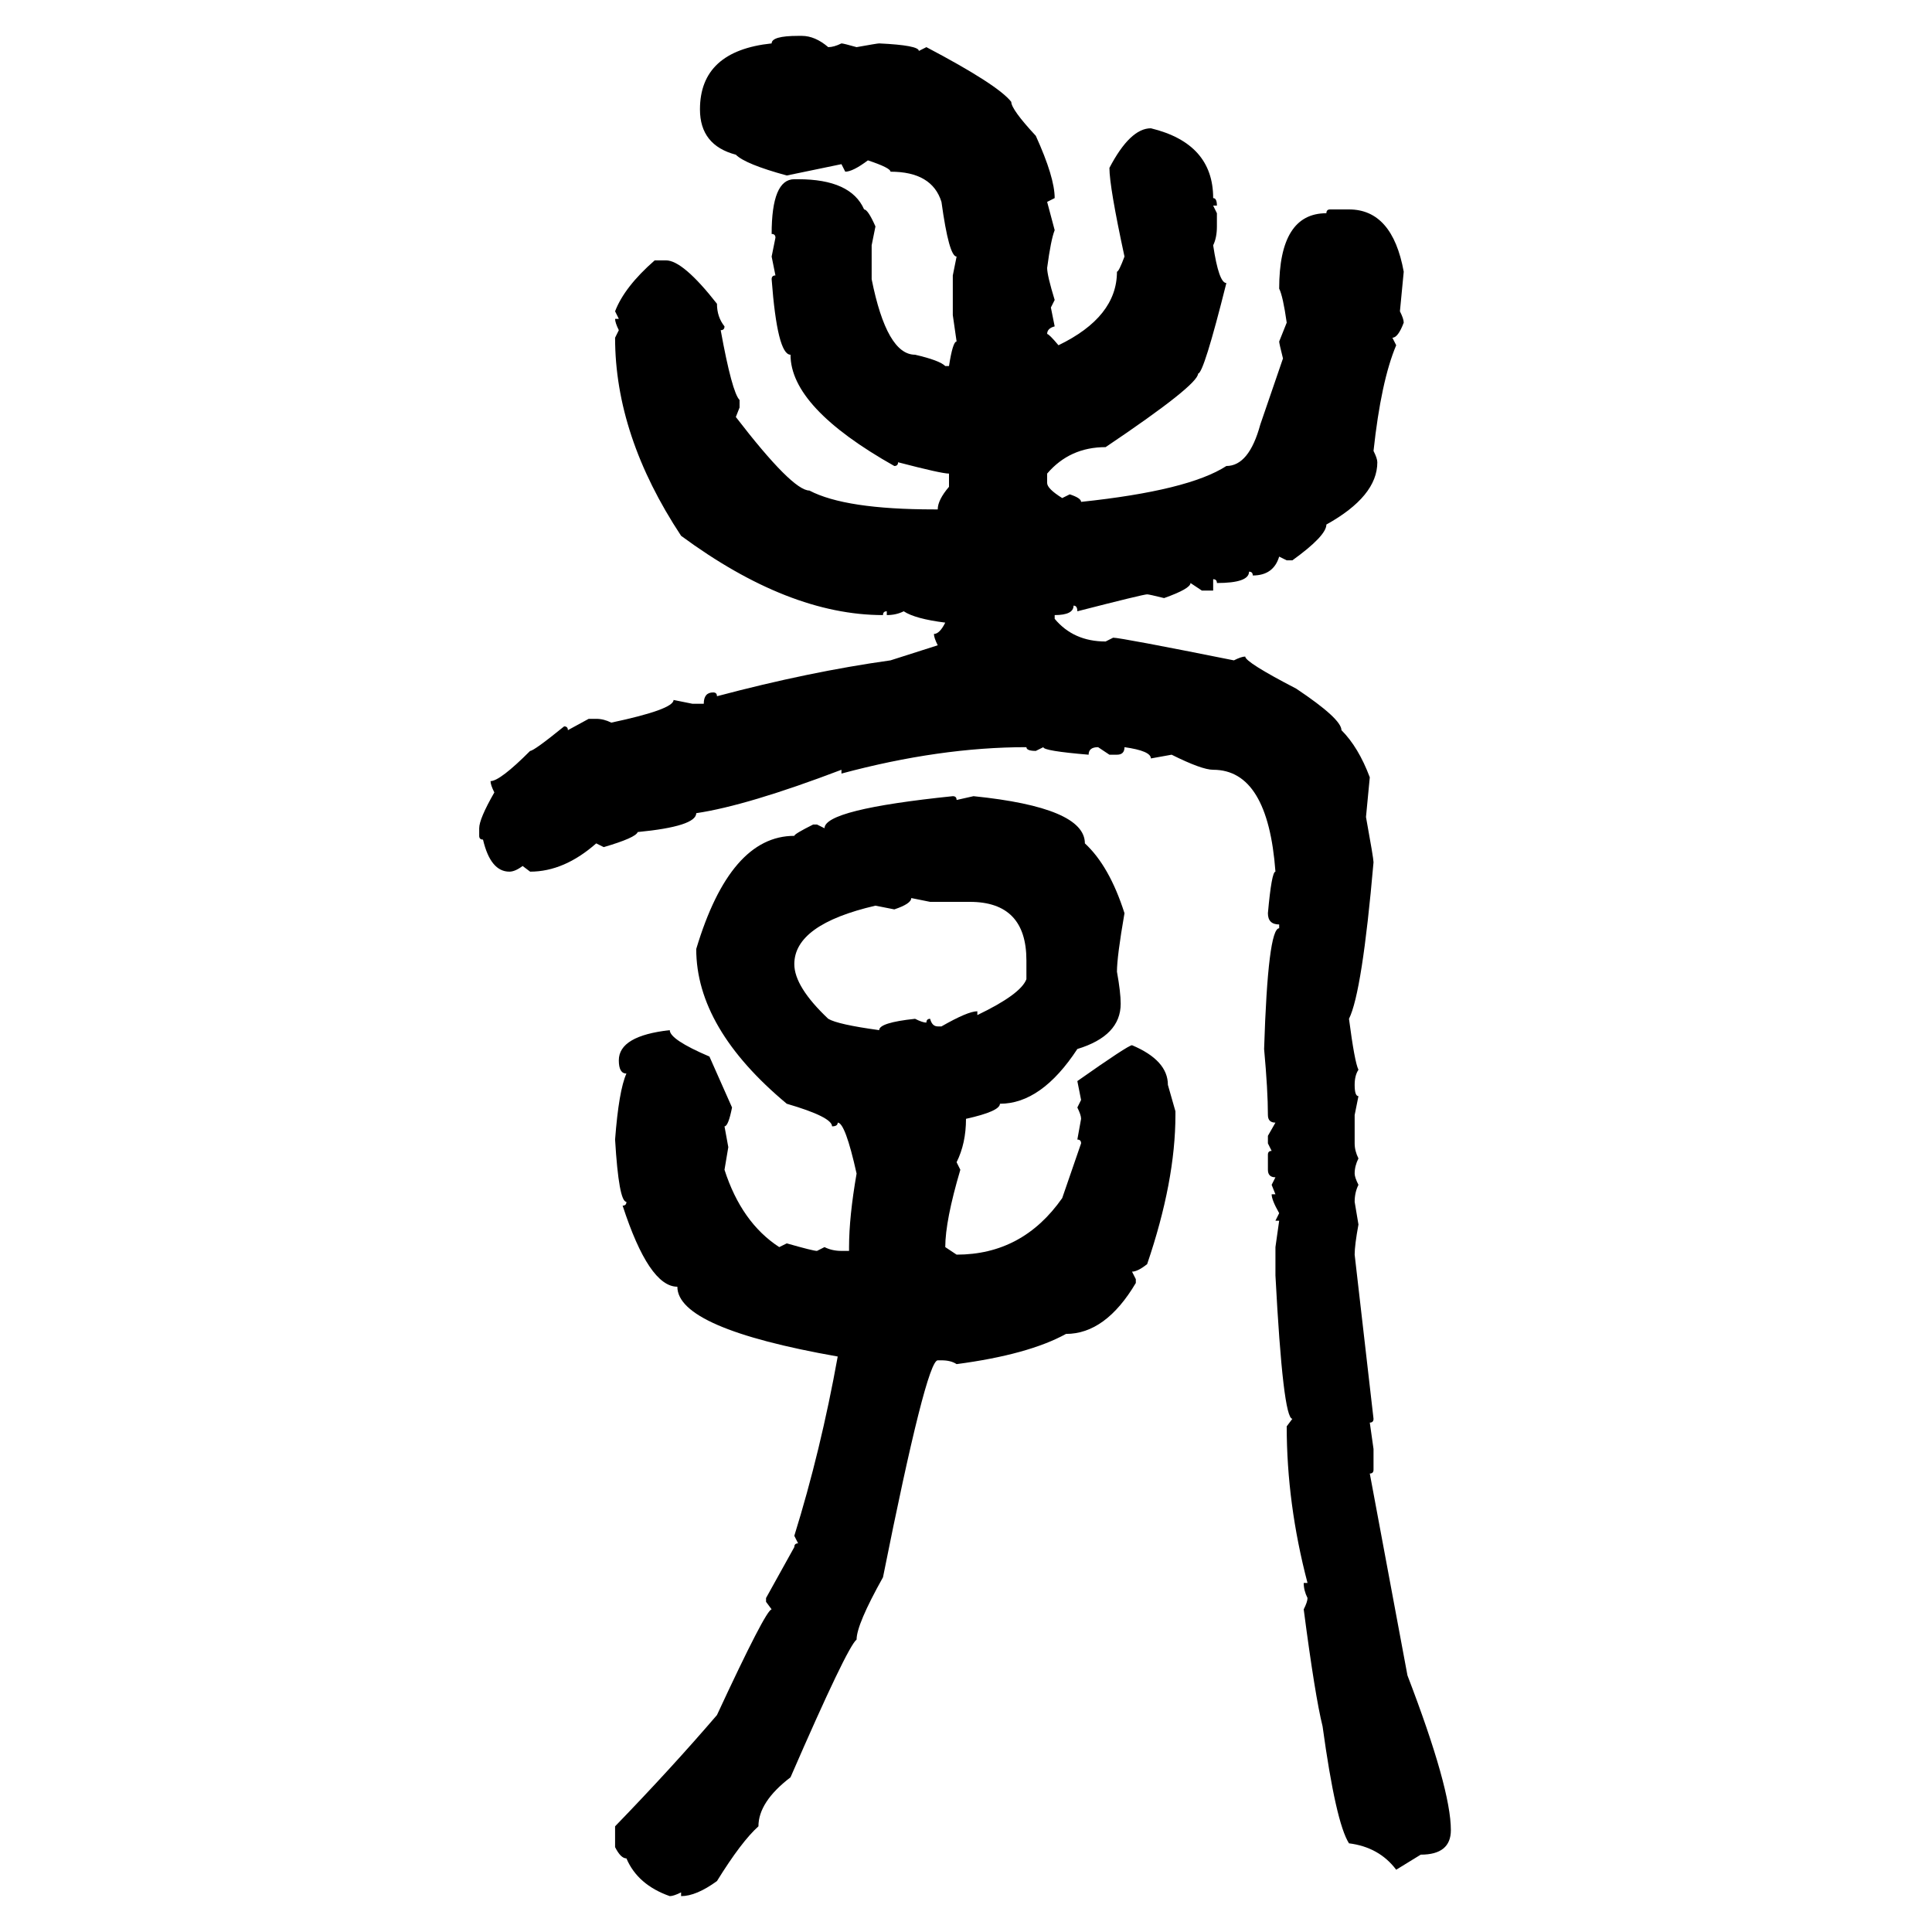
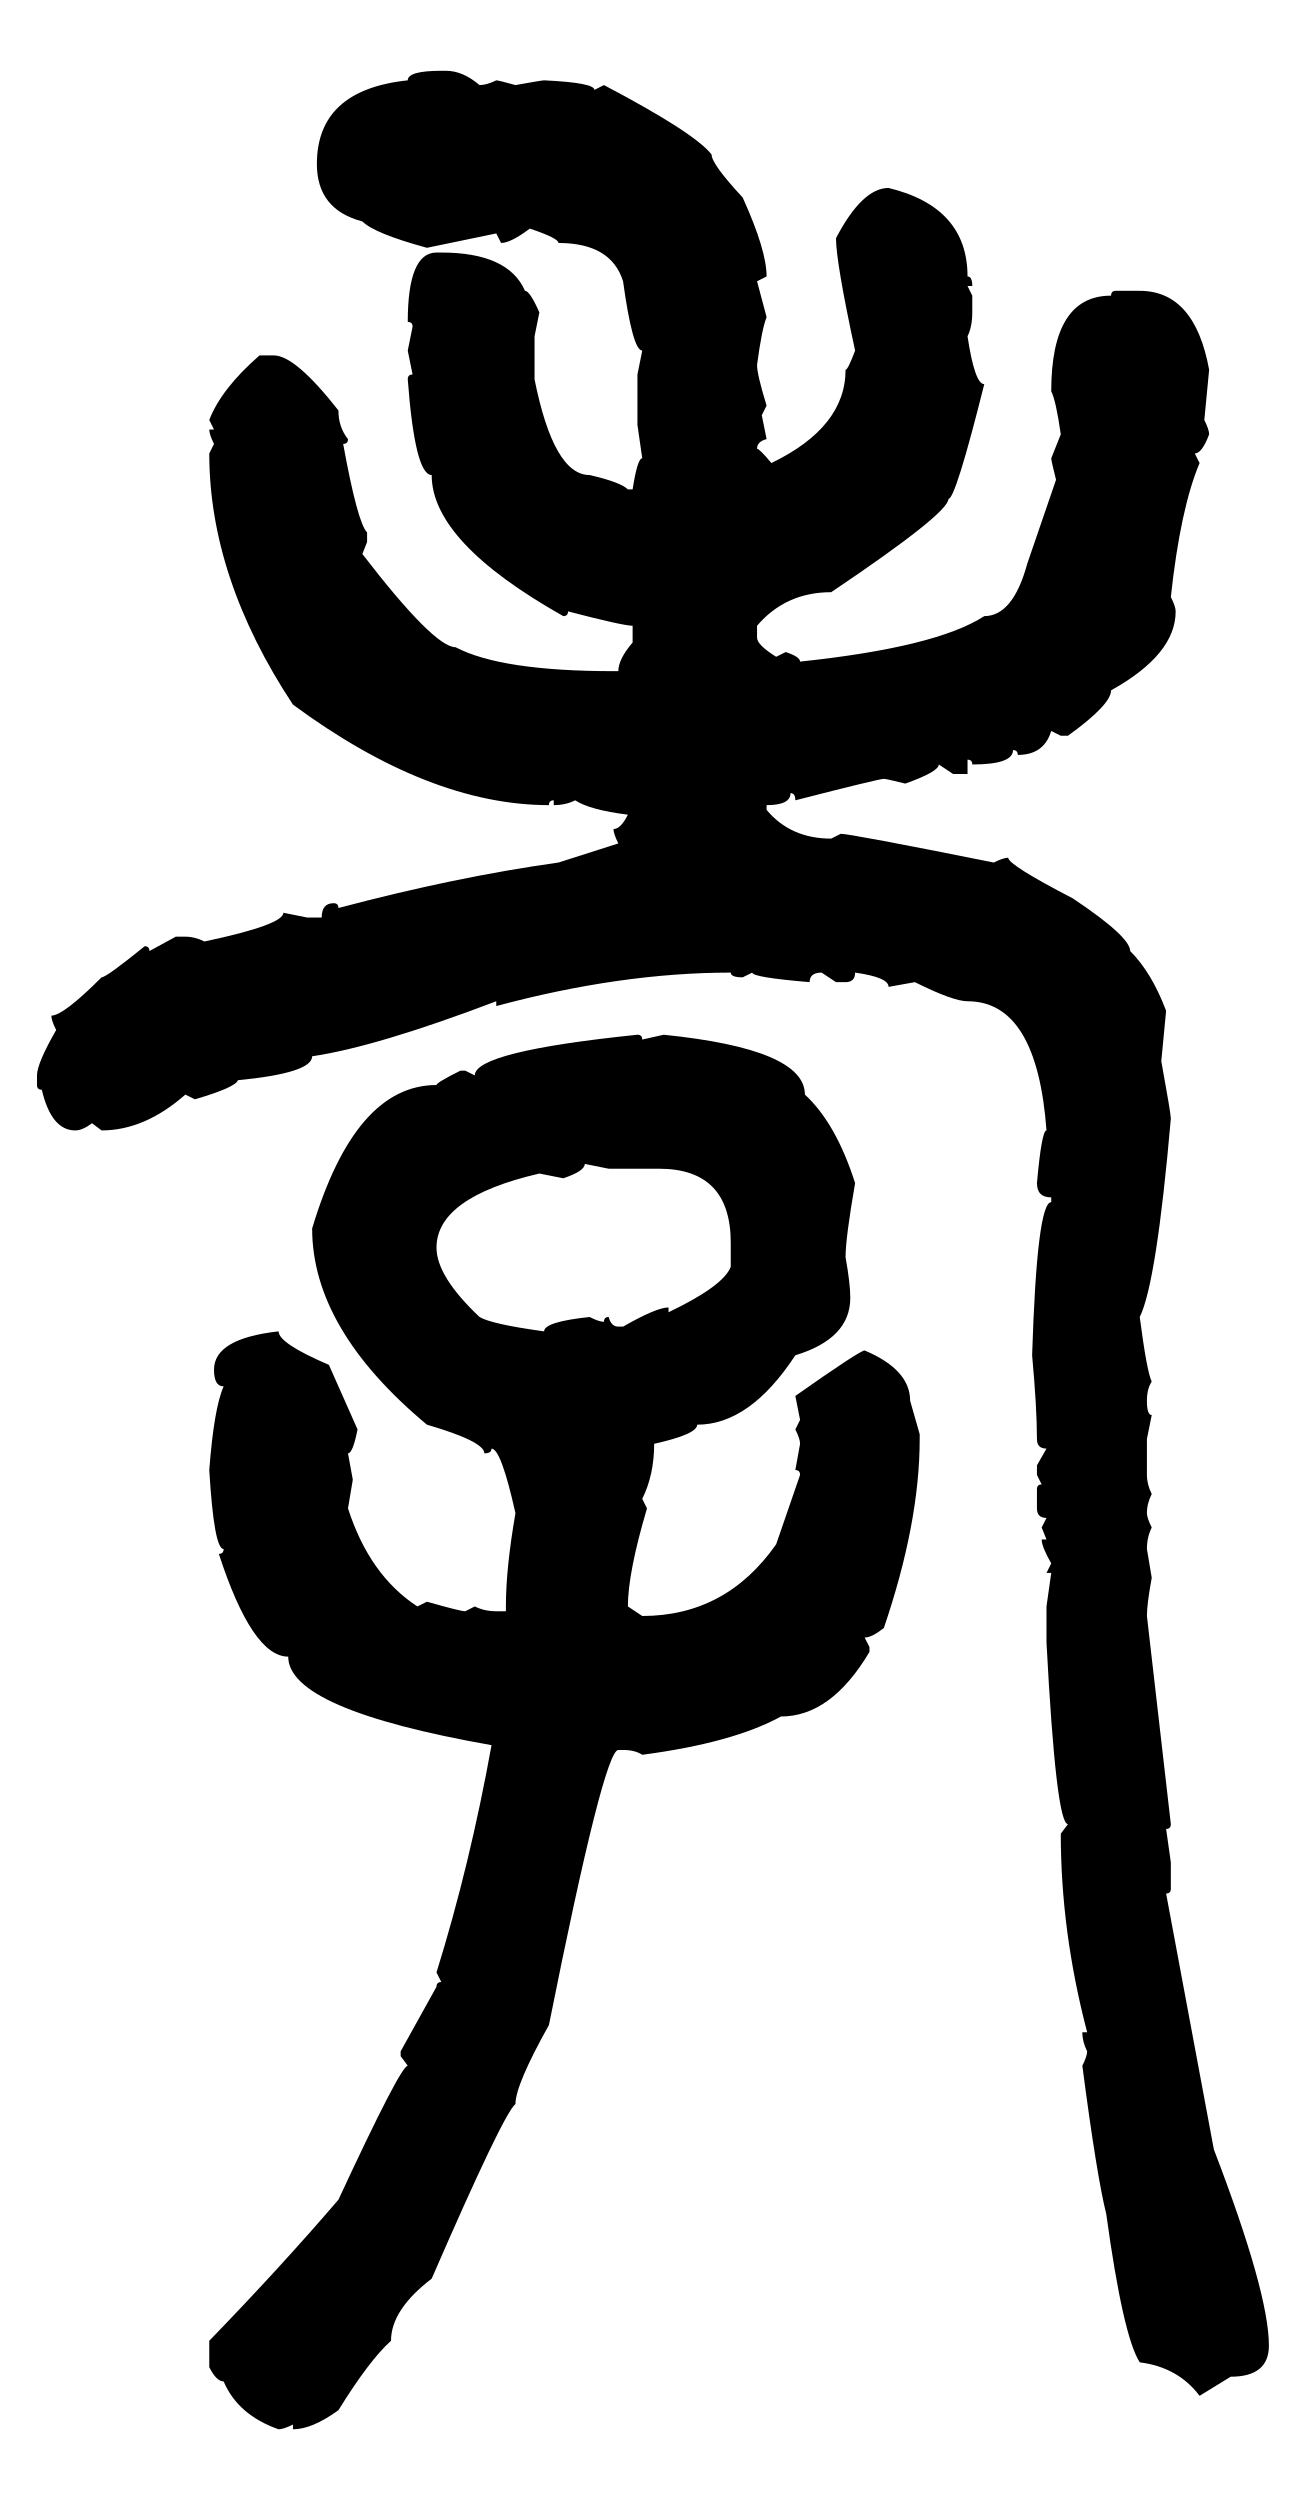
- <svg xmlns="http://www.w3.org/2000/svg" viewBox="0 0 300 300">
+ <svg xmlns="http://www.w3.org/2000/svg" viewBox="69.88 -3.10 159.93 306.19">
  <path d="M123.93 5.57L123.93 5.57L124.51 5.57Q126.56 5.57 128.61 7.32L128.61 7.32Q129.49 7.32 130.66 6.74L130.66 6.74Q130.96 6.74 133.01 7.32L133.01 7.32Q136.23 6.74 136.52 6.74L136.52 6.74Q142.68 7.03 142.68 7.91L142.68 7.91L143.85 7.32Q154.98 13.18 157.03 15.82L157.03 15.82Q157.03 16.99 160.84 21.09L160.84 21.09Q163.77 27.54 163.77 30.76L163.77 30.76L162.60 31.35L163.77 35.74Q163.18 37.21 162.60 41.60L162.60 41.60Q162.60 42.77 163.77 46.58L163.77 46.58L163.18 47.75L163.77 50.68Q162.60 50.98 162.60 51.86L162.60 51.86Q162.89 51.86 164.36 53.61L164.36 53.61Q173.44 49.22 173.44 42.19L173.44 42.19Q173.73 42.19 174.61 39.84L174.61 39.84Q172.27 29.00 172.27 26.07L172.27 26.07Q175.49 19.92 178.71 19.92L178.71 19.92Q188.38 22.27 188.38 30.76L188.38 30.76Q188.96 30.76 188.96 31.93L188.96 31.93L188.38 31.93L188.96 33.11L188.96 35.16Q188.96 36.91 188.38 38.09L188.38 38.09Q189.26 43.95 190.43 43.95L190.43 43.95Q186.91 58.01 186.04 58.01L186.04 58.01Q186.04 59.77 171.68 69.43L171.68 69.43Q166.11 69.43 162.60 73.54L162.60 73.54L162.60 75Q162.60 75.88 164.94 77.34L164.94 77.34L166.11 76.76Q167.87 77.34 167.87 77.93L167.87 77.93Q184.57 76.17 190.43 72.36L190.43 72.36Q193.95 72.36 195.70 65.92L195.70 65.92L199.22 55.66Q198.63 53.32 198.63 53.03L198.63 53.03L199.80 50.10Q199.22 46.00 198.63 44.82L198.63 44.82Q198.63 33.11 205.96 33.11L205.96 33.11Q205.96 32.52 206.54 32.52L206.54 32.52L209.47 32.52Q216.21 32.52 217.97 42.19L217.97 42.19L217.38 48.34Q217.97 49.51 217.97 50.10L217.97 50.10Q217.09 52.44 216.21 52.44L216.21 52.44L216.80 53.61Q214.45 59.18 213.28 70.02L213.28 70.02Q213.87 71.19 213.87 71.78L213.87 71.78Q213.87 77.05 205.96 81.45L205.96 81.45Q205.96 83.20 200.68 87.01L200.68 87.01L199.80 87.01L198.63 86.43Q197.75 89.36 194.53 89.36L194.53 89.36Q194.53 88.77 193.95 88.77L193.95 88.77Q193.95 90.53 188.96 90.53L188.96 90.53Q188.96 89.94 188.38 89.94L188.38 89.94L188.38 91.70L186.62 91.70L184.86 90.53Q184.86 91.41 180.76 92.87L180.76 92.87Q178.42 92.29 178.13 92.29L178.13 92.29Q177.54 92.29 167.29 94.92L167.29 94.92Q167.29 94.04 166.70 94.04L166.70 94.04Q166.70 95.51 163.77 95.51L163.77 95.51L163.77 96.09Q166.70 99.61 171.68 99.61L171.68 99.61L172.85 99.02Q174.02 99.02 191.60 102.54L191.60 102.54Q192.77 101.95 193.36 101.95L193.36 101.95Q193.36 102.83 201.27 106.93L201.27 106.93Q208.30 111.62 208.30 113.38L208.30 113.38Q210.94 116.02 212.70 120.70L212.70 120.70L212.11 126.86Q213.28 133.30 213.28 133.89L213.28 133.89Q211.52 154.10 209.47 158.20L209.47 158.20Q210.35 164.94 210.94 166.11L210.94 166.11Q210.35 166.99 210.35 168.46L210.35 168.46Q210.35 170.21 210.94 170.21L210.94 170.21L210.35 173.14L210.35 177.54Q210.35 178.71 210.94 179.88L210.94 179.88Q210.35 181.05 210.35 182.23L210.35 182.23Q210.35 182.81 210.94 183.98L210.94 183.98Q210.35 185.16 210.35 186.62L210.35 186.62L210.94 190.14Q210.35 193.36 210.35 194.82L210.35 194.82L213.28 220.31Q213.28 220.90 212.70 220.90L212.70 220.90L213.28 225L213.28 228.22Q213.28 228.81 212.70 228.81L212.70 228.81L218.55 260.16Q225.29 277.73 225.29 284.18L225.29 284.18Q225.29 287.99 220.61 287.99L220.61 287.99L216.80 290.33Q214.16 286.82 209.47 286.23L209.47 286.23Q207.42 283.01 205.37 268.07L205.37 268.07Q204.20 263.38 202.44 249.90L202.44 249.90Q203.03 248.73 203.03 248.14L203.03 248.14Q202.44 246.97 202.44 245.80L202.44 245.80L203.03 245.80Q199.80 233.50 199.80 221.48L199.80 221.48L200.68 220.31Q199.22 220.31 198.05 198.05L198.05 198.05L198.05 193.65L198.63 189.55L198.05 189.55L198.63 188.38Q197.46 186.33 197.46 185.45L197.46 185.45L198.05 185.45L197.46 183.98L198.05 182.81Q196.88 182.81 196.88 181.64L196.88 181.64L196.88 179.30Q196.88 178.71 197.46 178.71L197.46 178.71L196.88 177.54L196.88 176.37L198.05 174.32Q196.88 174.32 196.88 173.14L196.88 173.14Q196.88 169.34 196.29 162.89L196.29 162.89Q196.88 144.14 198.63 144.14L198.63 144.14L198.63 143.55Q196.88 143.55 196.88 141.80L196.88 141.80Q197.46 135.35 198.05 135.35L198.05 135.35Q196.88 119.53 188.38 119.53L188.38 119.53Q186.62 119.53 181.93 117.19L181.93 117.19L178.71 117.77Q178.71 116.60 174.61 116.02L174.61 116.02Q174.61 117.19 173.44 117.19L173.44 117.19L172.27 117.19L170.51 116.02Q169.04 116.02 169.04 117.19L169.04 117.19Q162.01 116.60 162.01 116.02L162.01 116.02L160.84 116.60Q159.38 116.60 159.38 116.02L159.38 116.02Q145.90 116.02 130.66 120.12L130.66 120.12L130.66 119.53Q116.02 125.10 108.11 126.27L108.11 126.27Q108.11 128.32 99.02 129.20L99.02 129.20Q98.73 130.08 93.75 131.54L93.75 131.54L92.58 130.96Q87.60 135.35 82.32 135.35L82.32 135.35L81.15 134.47Q79.98 135.35 79.10 135.35L79.10 135.35Q76.17 135.35 75 130.37L75 130.37Q74.41 130.37 74.41 129.79L74.41 129.79L74.41 128.61Q74.41 127.15 76.76 123.05L76.76 123.05Q76.17 121.88 76.17 121.29L76.17 121.29Q77.64 121.29 82.32 116.60L82.32 116.60Q82.91 116.60 87.60 112.79L87.60 112.79Q88.18 112.79 88.18 113.38L88.18 113.38L91.41 111.62L92.58 111.62Q93.75 111.62 94.92 112.21L94.92 112.21Q104.59 110.16 104.59 108.69L104.59 108.69L107.52 109.28L109.28 109.28Q109.28 107.52 110.74 107.52L110.74 107.52Q111.33 107.52 111.33 108.11L111.33 108.11Q125.68 104.30 138.28 102.54L138.28 102.54L145.61 100.20Q145.02 99.02 145.02 98.44L145.02 98.44Q145.90 98.44 146.78 96.68L146.78 96.68Q142.09 96.09 140.33 94.92L140.33 94.92Q139.16 95.51 137.70 95.51L137.70 95.51L137.70 94.92Q137.11 94.92 137.11 95.51L137.11 95.51Q122.46 95.51 105.76 83.20L105.76 83.20Q95.51 67.68 95.51 52.44L95.51 52.44L96.09 51.27Q95.51 50.10 95.51 49.51L95.51 49.51L96.09 49.51L95.51 48.34Q96.97 44.53 101.66 40.43L101.66 40.43L103.42 40.43Q106.05 40.43 111.33 47.17L111.33 47.17Q111.33 49.22 112.50 50.68L112.50 50.68Q112.50 51.27 111.91 51.27L111.91 51.27Q113.67 60.94 114.84 62.11L114.84 62.11L114.84 63.28L114.26 64.75Q123.05 76.17 125.68 76.17L125.68 76.17Q131.25 79.10 145.02 79.10L145.02 79.10L145.61 79.10Q145.61 77.64 147.36 75.59L147.36 75.59L147.36 73.54Q146.19 73.54 139.45 71.78L139.45 71.78Q139.45 72.36 138.87 72.36L138.87 72.36Q122.75 63.28 122.75 55.08L122.75 55.08Q120.70 55.08 119.82 43.36L119.82 43.36Q119.82 42.77 120.41 42.77L120.41 42.77L119.82 39.84L120.41 36.91Q120.41 36.33 119.82 36.33L119.82 36.33Q119.82 27.83 123.34 27.83L123.34 27.83L123.93 27.83Q132.13 27.83 134.18 32.52L134.18 32.52Q134.77 32.52 135.94 35.16L135.94 35.16L135.35 38.09L135.35 43.36Q137.70 55.08 142.09 55.08L142.09 55.08Q145.90 55.96 146.78 56.84L146.78 56.84L147.36 56.84Q147.95 53.03 148.54 53.03L148.54 53.03L147.95 48.93L147.95 42.77L148.54 39.84Q147.36 39.84 146.19 31.35L146.19 31.35Q144.73 26.66 138.28 26.66L138.28 26.66Q138.28 26.07 134.77 24.90L134.77 24.90Q132.42 26.66 131.25 26.66L131.25 26.66L130.66 25.49L122.17 27.25Q115.72 25.49 114.26 24.02L114.26 24.02Q108.69 22.56 108.69 16.99L108.69 16.99Q108.69 7.91 119.82 6.74L119.82 6.74Q119.82 5.57 123.93 5.57ZM147.95 123.63L147.95 123.63Q148.54 123.63 148.54 124.22L148.54 124.22L151.17 123.63Q168.46 125.39 168.46 130.96L168.46 130.96Q172.27 134.47 174.61 141.80L174.61 141.80Q173.44 148.54 173.44 150.88L173.44 150.88Q174.02 154.10 174.02 155.86L174.02 155.86Q174.02 160.84 167.29 162.89L167.29 162.89Q161.72 171.39 155.27 171.39L155.27 171.39Q155.27 172.56 150 173.73L150 173.73Q150 177.54 148.54 180.47L148.54 180.47L149.12 181.64Q146.78 189.55 146.78 193.65L146.78 193.65L148.54 194.82Q158.79 194.82 164.94 186.04L164.94 186.04L167.87 177.54Q167.87 176.95 167.29 176.95L167.29 176.95L167.87 173.73Q167.87 173.14 167.29 171.97L167.29 171.97L167.87 170.80L167.29 167.87Q175.20 162.30 175.78 162.30L175.78 162.30Q181.35 164.65 181.35 168.46L181.35 168.46L182.52 172.56L182.52 173.14Q182.52 183.40 178.13 196.29L178.13 196.29Q176.66 197.46 175.78 197.46L175.78 197.46L176.37 198.63L176.37 199.22Q171.68 207.13 165.53 207.13L165.53 207.13Q159.67 210.35 148.54 211.82L148.54 211.82Q147.66 211.23 146.19 211.23L146.19 211.23L145.61 211.23Q143.85 211.23 137.11 244.92L137.11 244.92Q133.01 252.25 133.01 254.59L133.01 254.59Q131.54 255.76 122.75 275.98L122.75 275.98Q117.77 279.79 117.77 283.59L117.77 283.59Q115.14 285.94 111.33 292.09L111.33 292.09Q108.11 294.43 105.76 294.43L105.76 294.43L105.76 293.85Q104.59 294.43 104.00 294.43L104.00 294.43Q99.02 292.68 97.27 288.57L97.27 288.57Q96.39 288.57 95.51 286.82L95.51 286.82L95.51 283.59Q104.30 274.51 111.33 266.31L111.33 266.31Q118.95 249.90 119.82 249.90L119.82 249.90L118.95 248.73L118.95 248.14L123.34 240.23Q123.34 239.65 123.93 239.65L123.93 239.65L123.34 238.48Q127.44 225.29 130.08 210.64L130.08 210.64Q105.18 206.25 105.18 199.80L105.18 199.80Q100.78 199.80 96.68 187.21L96.68 187.21Q97.27 187.21 97.27 186.62L97.27 186.62Q96.09 186.62 95.51 176.95L95.51 176.95Q96.09 169.34 97.27 166.70L97.27 166.70Q96.09 166.70 96.09 164.65L96.09 164.65Q96.09 160.84 104.00 159.96L104.00 159.96Q104.00 161.43 110.16 164.06L110.16 164.06L113.67 171.97Q113.09 174.90 112.50 174.90L112.50 174.90L113.09 178.13L112.50 181.64Q115.14 189.84 121.00 193.65L121.00 193.65L122.17 193.07Q126.27 194.24 126.86 194.24L126.86 194.24L128.03 193.65Q129.20 194.24 130.66 194.24L130.66 194.24L131.84 194.24L131.84 193.65Q131.84 188.96 133.01 182.23L133.01 182.23Q131.25 174.32 130.08 174.32L130.08 174.32Q130.08 174.90 129.20 174.90L129.20 174.90Q129.20 173.44 122.17 171.39L122.17 171.39Q108.11 159.67 108.11 147.36L108.11 147.36Q113.38 129.79 123.34 129.79L123.34 129.79Q123.34 129.49 126.27 128.03L126.27 128.03L126.86 128.03L128.03 128.61Q128.03 125.68 147.95 123.63ZM144.43 140.04L141.50 139.45Q141.50 140.33 138.87 141.21L138.87 141.21L135.94 140.63Q123.34 143.55 123.34 149.71L123.34 149.71Q123.34 153.22 128.61 158.20L128.61 158.20Q130.08 159.08 136.52 159.96L136.52 159.96Q136.52 158.79 142.09 158.20L142.09 158.20Q143.26 158.79 143.85 158.79L143.85 158.79Q143.85 158.20 144.43 158.20L144.43 158.20Q144.73 159.38 145.61 159.38L145.61 159.38L146.19 159.38Q150.29 157.03 151.76 157.03L151.76 157.03L151.76 157.62Q158.50 154.39 159.38 152.05L159.38 152.05L159.38 149.12Q159.38 140.04 150.59 140.04L150.59 140.04L144.43 140.04Z" fill="currentColor" />
</svg>
